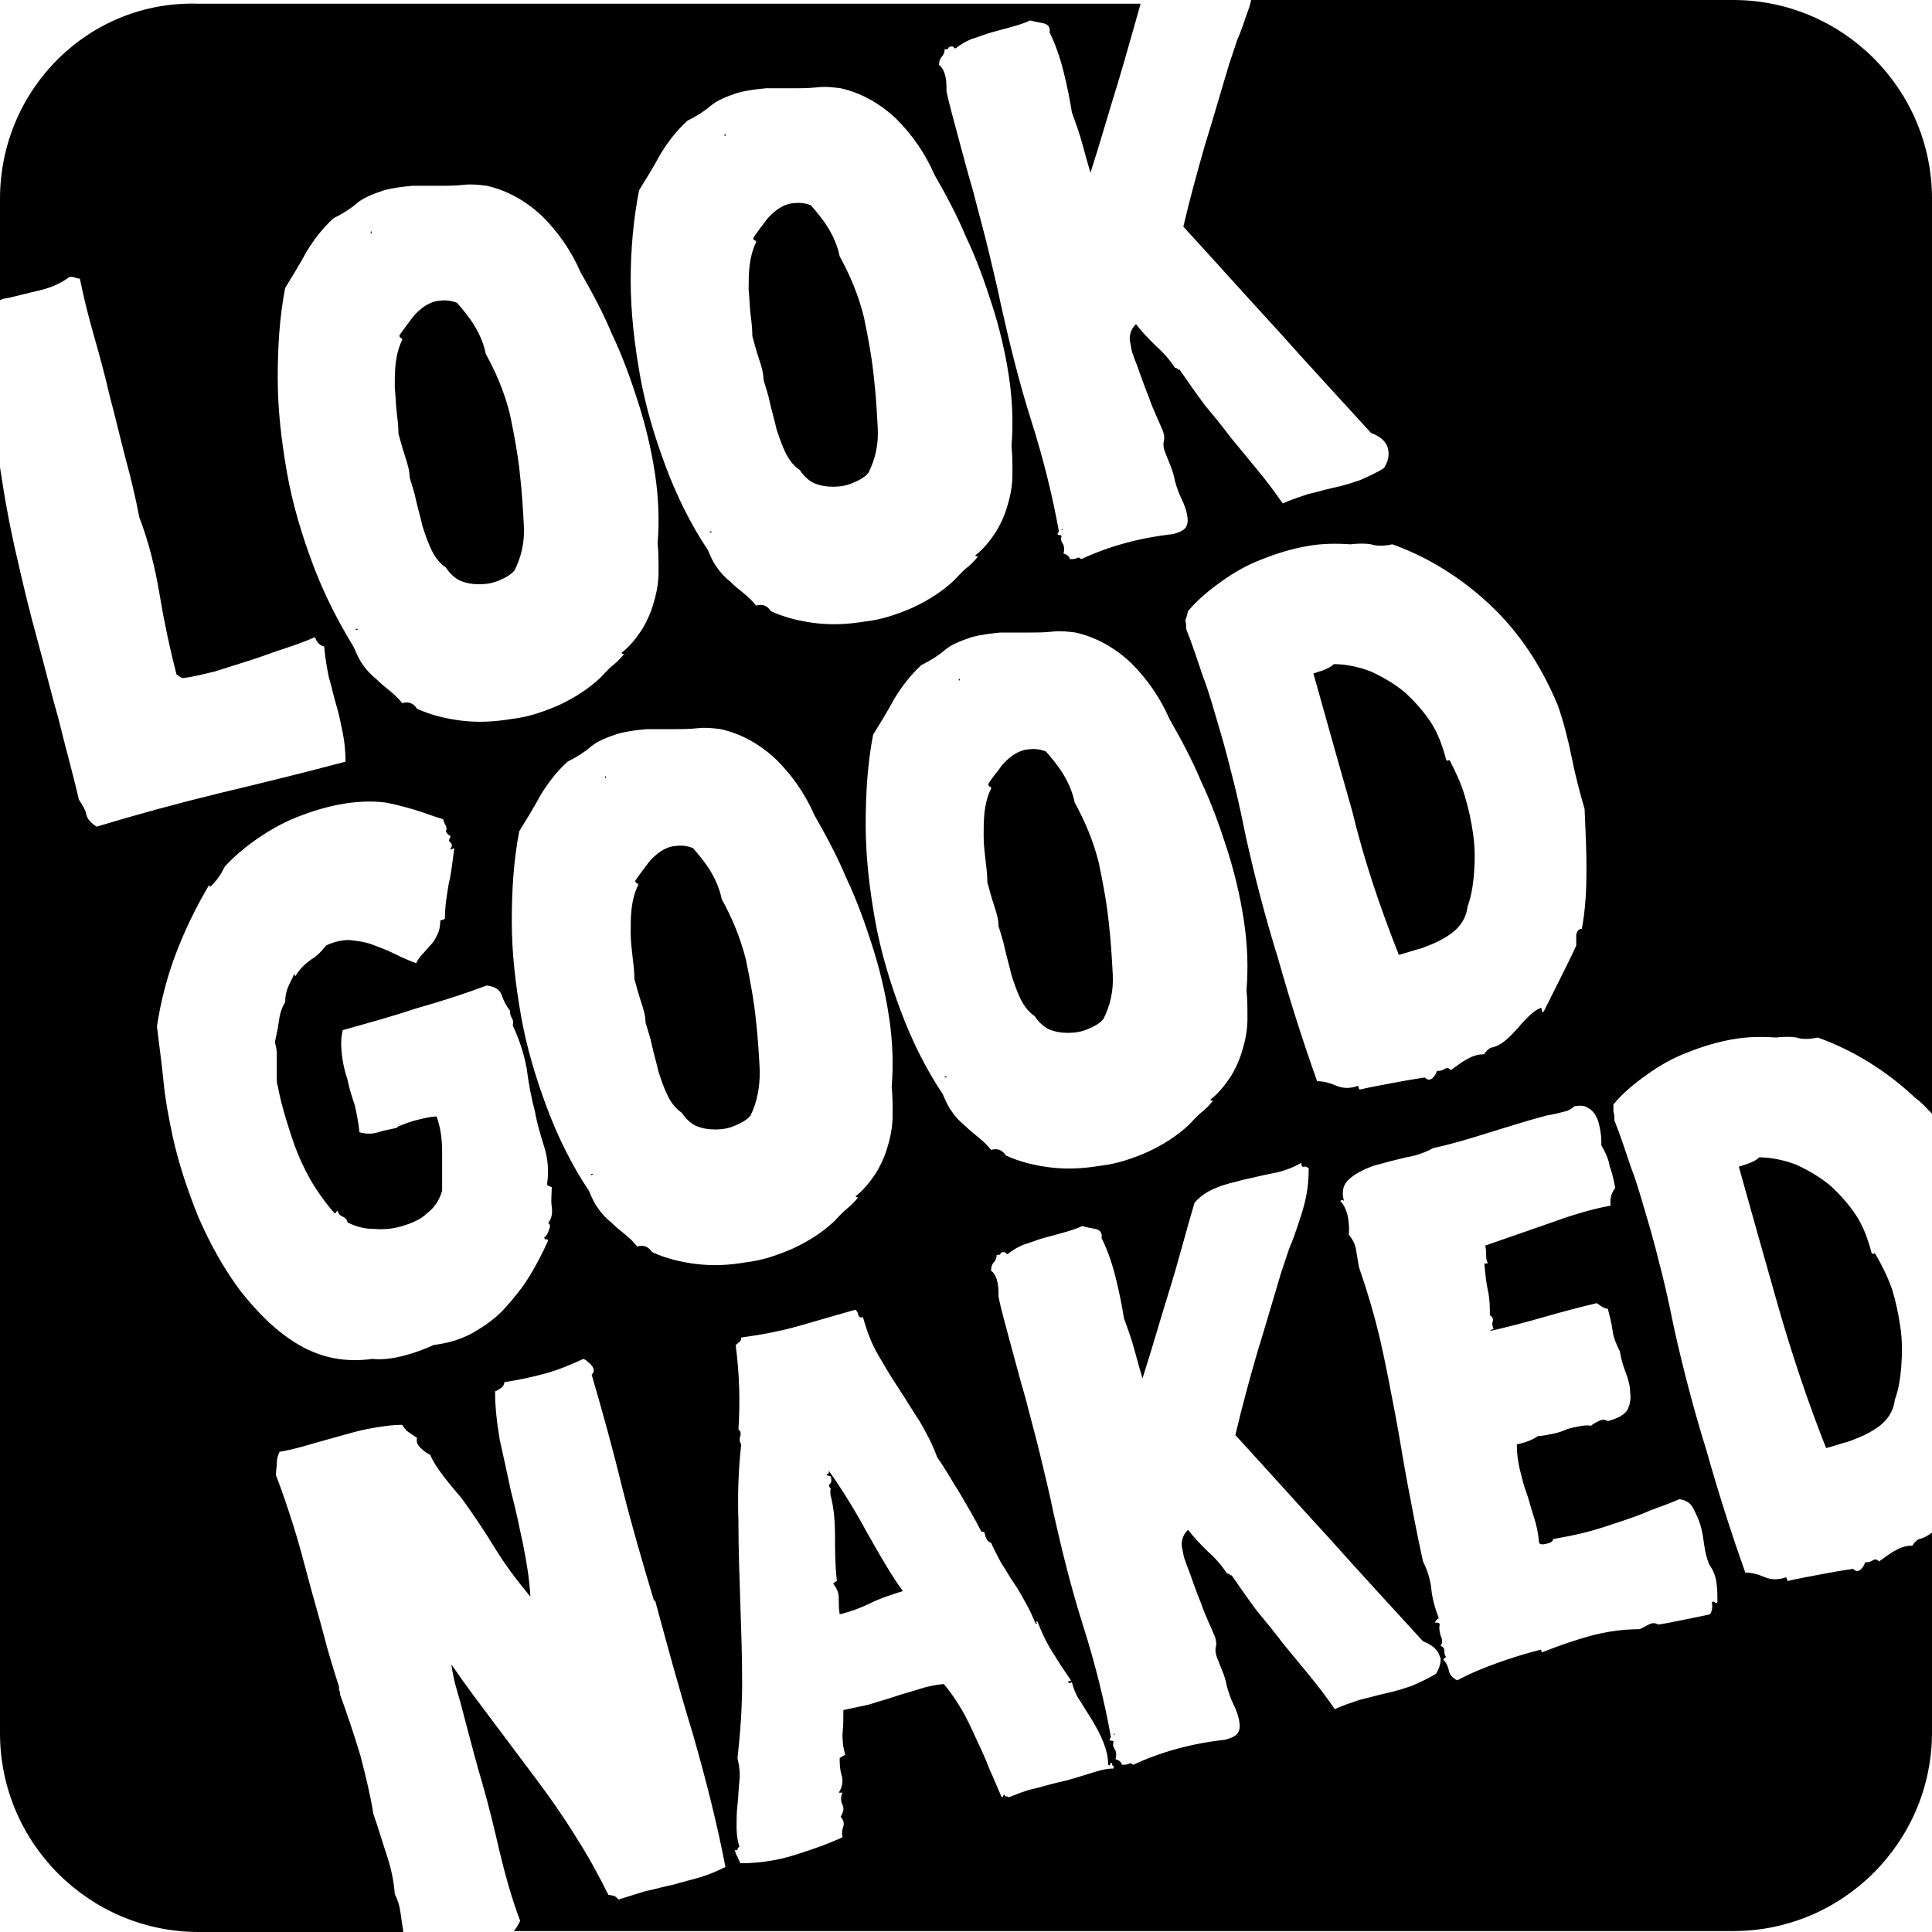
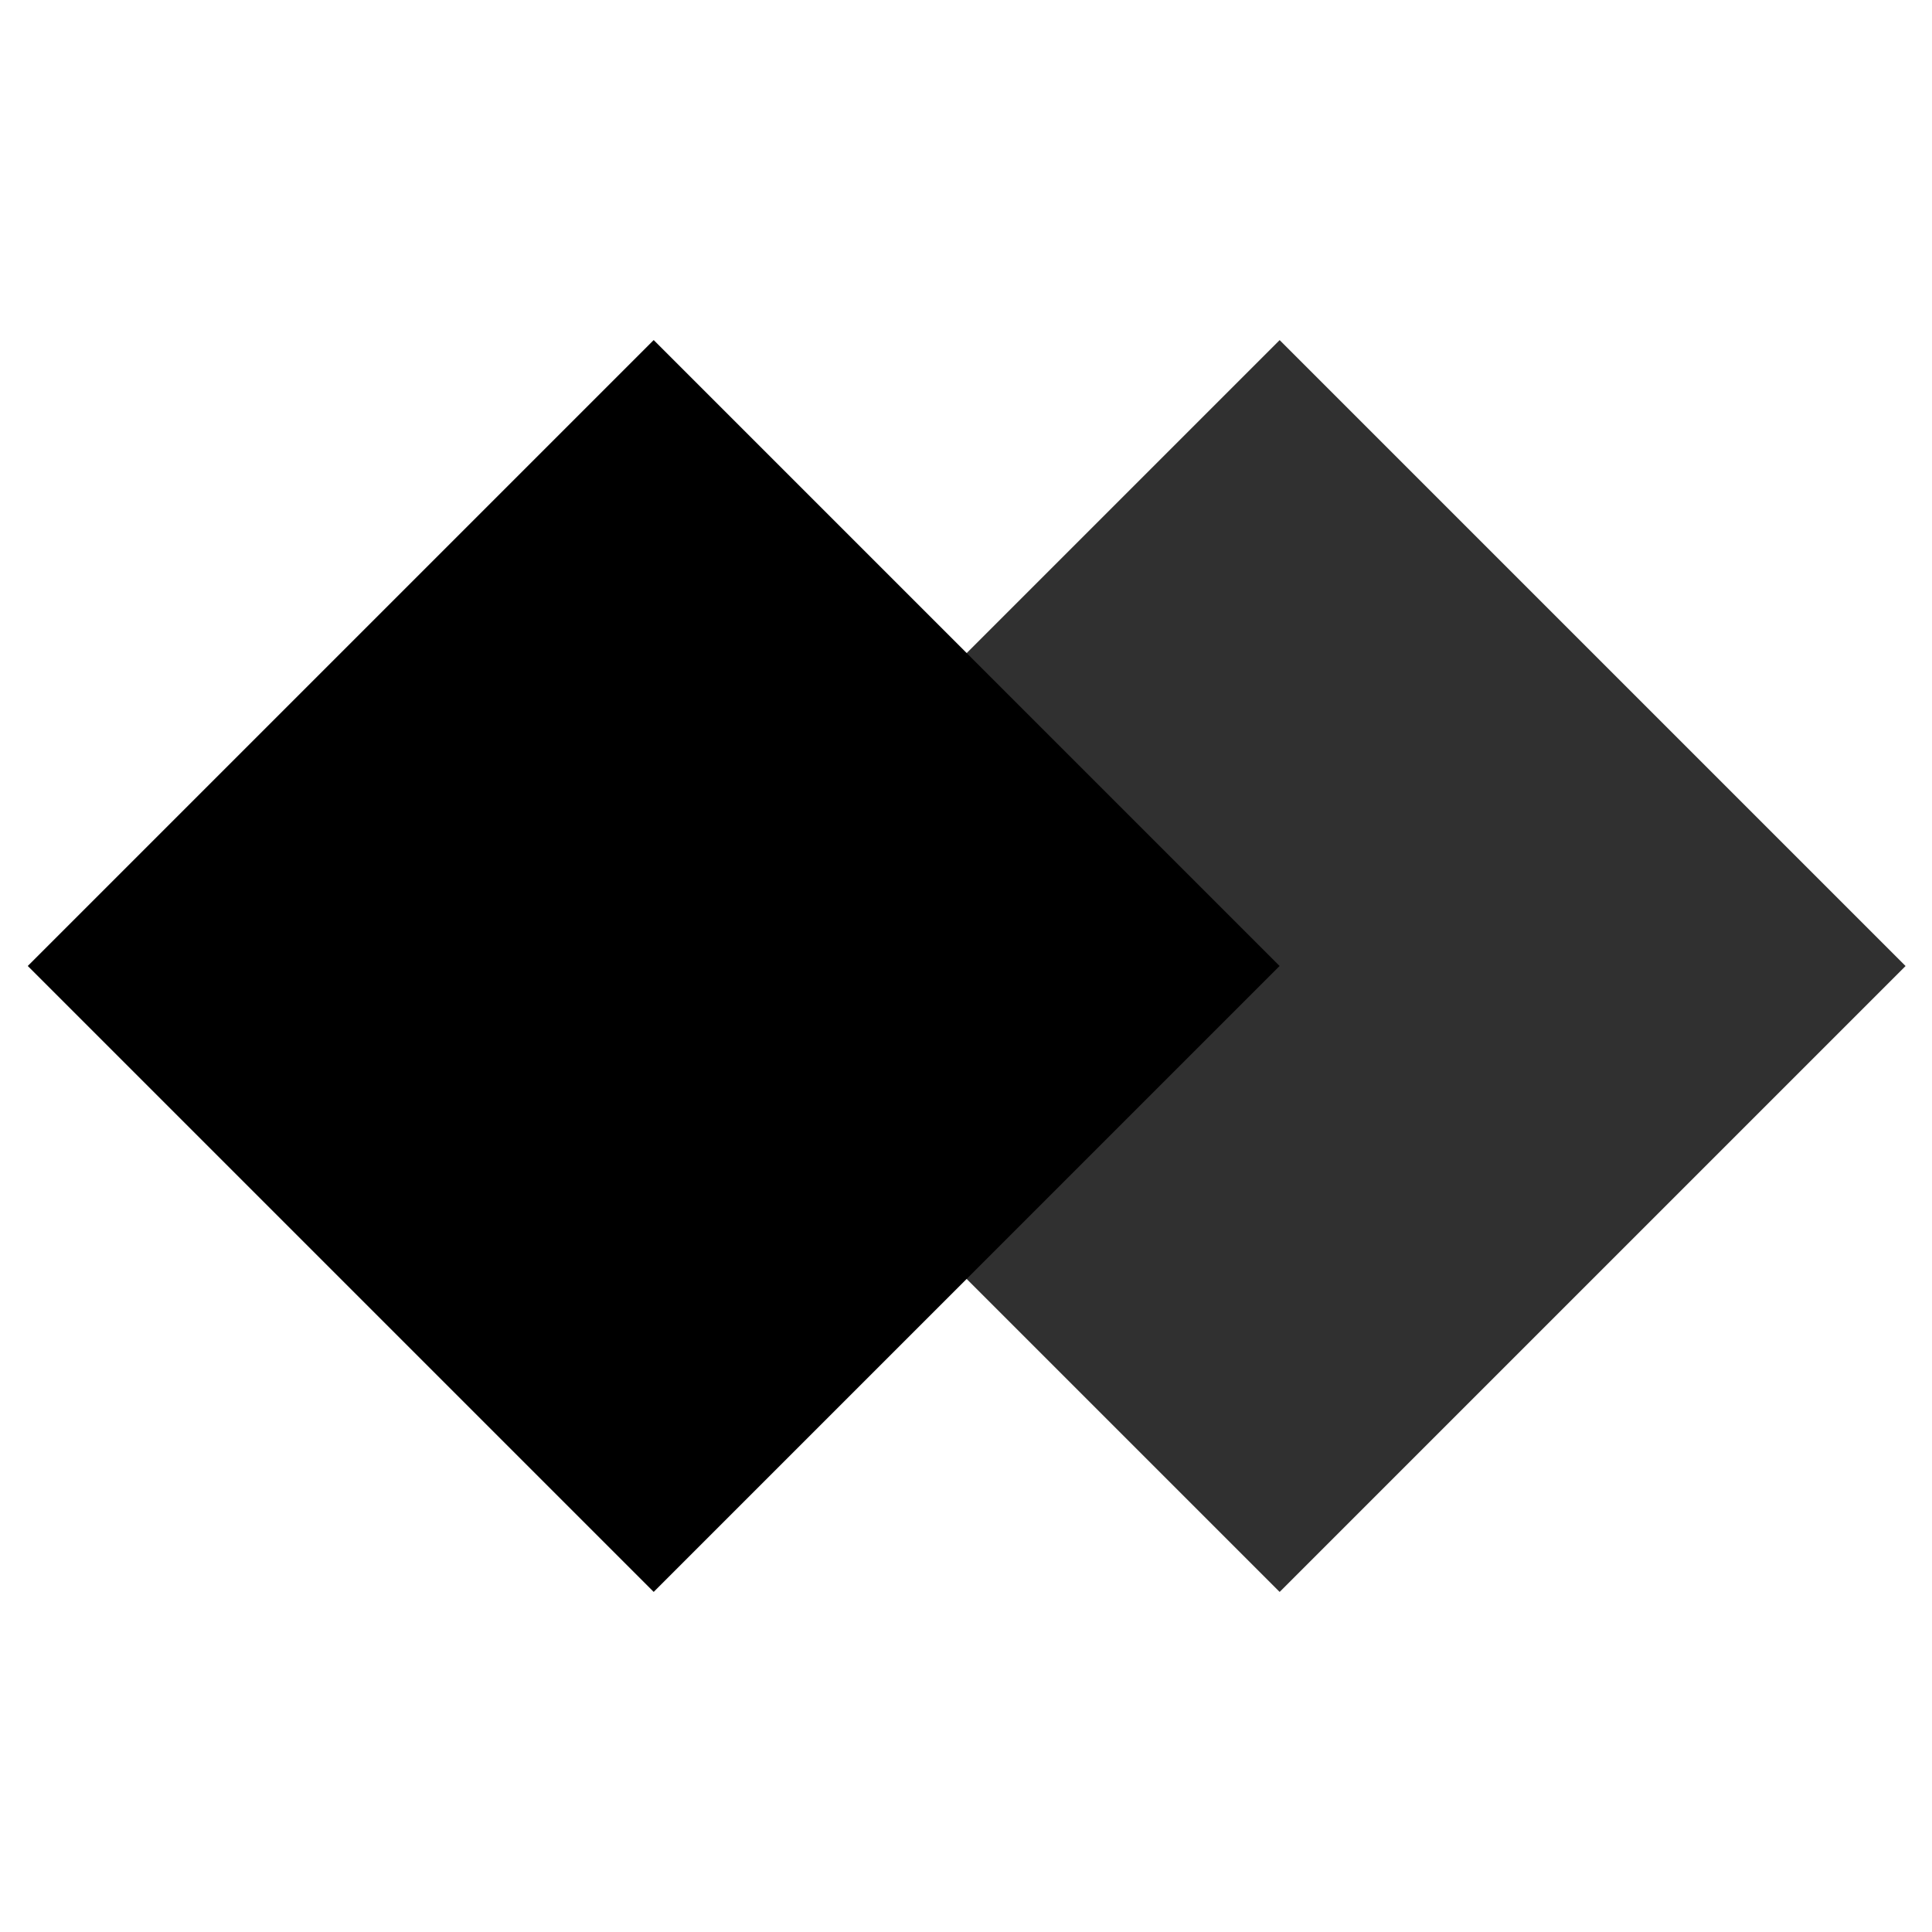
<svg xmlns="http://www.w3.org/2000/svg" version="1.1" id="Layer_1" x="0px" y="0px" viewBox="0 0 208 208" style="enable-background:new 0 0 208 208;" xml:space="preserve">
+   <style type="text/css">
+ 	.st0{fill:#303030;}
+ </style>
  <g>
-     <path d="M78.1,14.5c0-0.2-0.1-0.1-0.1,0.1C78.1,14.7,78.1,14.7,78.1,14.5z" />
-     <path d="M42.7,44.3c0.1,0.8,0.2,1.6,0.2,2.4c0.2,0.7,0.4,1.5,0.7,2.4c0.3,0.9,0.5,1.6,0.5,2.3c0.2,0.7,0.5,1.5,0.7,2.5   c0.2,0.9,0.5,1.9,0.7,2.8c0.3,0.9,0.6,1.8,1,2.6c0.4,0.8,0.9,1.4,1.5,1.8c0.4,0.6,0.9,1.1,1.5,1.4c0.7,0.3,1.4,0.4,2.1,0.4   c0.7,0,1.4-0.1,2.1-0.4c0.7-0.3,1.3-0.6,1.7-1.1c0.7-1.4,1.1-3,1-4.8c-0.1-1.8-0.2-3.6-0.4-5.3c-0.2-2.1-0.6-4.3-1.1-6.7   c-0.6-2.4-1.5-4.5-2.6-6.5c-0.2-1-0.6-2-1.2-3c-0.6-1-1.3-1.8-1.9-2.5c-0.8-0.3-1.4-0.3-2.1-0.2c-0.6,0.1-1.2,0.4-1.7,0.8   c-0.5,0.4-0.9,0.8-1.3,1.4c-0.4,0.5-0.8,1.1-1.1,1.5c0,0.2,0.1,0.3,0.2,0.3c0.1,0,0.1,0.1,0.1,0.2c-0.4,0.8-0.6,1.7-0.7,2.5   c-0.1,0.9-0.1,1.7-0.1,2.6C42.6,42.6,42.6,43.5,42.7,44.3z" />
-     <rect x="76.4" y="57.2" transform="matrix(0.964 -0.2658 0.2658 0.964 -12.4662 22.4036)" width="0.2" height="0.1" />
-     <rect x="38.3" y="67.7" transform="matrix(0.964 -0.2658 0.2658 0.964 -16.6276 12.6546)" width="0.2" height="0.1" />
-     <path d="M43,121.1l0-0.1C42.9,121.1,42.9,121.1,43,121.1z" />
-     <path d="M40,25c0-0.2-0.1-0.1-0.1,0.1C40,25.2,40,25.2,40,25z" />
-     <path d="M150.6,102.8c0.8-0.2,1.6-0.5,2.4-0.7c0.8-0.3,1.6-0.6,2.3-1c0.7-0.4,1.3-0.8,1.8-1.4c0.5-0.6,0.8-1.3,0.9-2.1   c0.4-1.1,0.6-2.3,0.7-3.7c0.1-1.3,0.1-2.7-0.1-4.1c-0.2-1.4-0.5-2.8-0.9-4.1c-0.4-1.4-1-2.6-1.6-3.8c-0.1-0.1-0.1-0.1-0.2,0   c-0.1,0-0.1,0-0.2-0.1c-0.4-1.5-0.9-2.9-1.7-4.1c-0.8-1.2-1.8-2.3-2.8-3.2c-1.1-0.9-2.3-1.6-3.6-2.2c-1.3-0.5-2.7-0.8-4-0.8   c-0.2,0.2-0.5,0.4-1,0.6c-0.5,0.2-0.9,0.3-1.2,0.4c1.4,5,2.8,10,4.2,14.9C146.8,92.4,148.5,97.5,150.6,102.8z" />
-     <rect x="101.7" y="115.9" transform="matrix(0.964 -0.2658 0.2658 0.964 -27.1491 31.2254)" width="0.2" height="0.1" />
-     <path d="M114.3,57l0,0.1C114.5,57,114.5,56.9,114.3,57z" />
-     <path d="M80.8,33.8c0.1,0.8,0.2,1.6,0.2,2.4c0.2,0.7,0.4,1.5,0.7,2.4c0.3,0.9,0.5,1.6,0.5,2.3c0.2,0.7,0.5,1.5,0.7,2.5   c0.2,0.9,0.5,1.9,0.7,2.8c0.3,0.9,0.6,1.8,1,2.6c0.4,0.8,0.9,1.4,1.5,1.8c0.4,0.6,0.9,1.1,1.5,1.4c0.7,0.3,1.4,0.4,2.1,0.4   c0.7,0,1.4-0.1,2.1-0.4c0.7-0.3,1.3-0.6,1.7-1.1c0.7-1.4,1.1-3,1-4.8c-0.1-1.8-0.2-3.6-0.4-5.3c-0.2-2.1-0.6-4.3-1.1-6.7   c-0.6-2.4-1.5-4.5-2.6-6.5c-0.2-1-0.6-2-1.2-3c-0.6-1-1.3-1.8-1.9-2.5c-0.8-0.3-1.4-0.3-2.1-0.2c-0.6,0.1-1.2,0.4-1.7,0.8   c-0.5,0.4-0.9,0.8-1.3,1.4c-0.4,0.5-0.8,1.1-1.1,1.5c0,0.2,0.1,0.3,0.2,0.3c0.1,0,0.1,0.1,0.1,0.2c-0.4,0.8-0.6,1.7-0.7,2.5   c-0.1,0.9-0.1,1.7-0.1,2.6C80.7,32.1,80.7,33,80.8,33.8z" />
-     <path d="M106.4,84.4c0,0.2,0.1,0.3,0.2,0.3c0.1,0,0.1,0.1,0.1,0.2c-0.4,0.8-0.6,1.7-0.7,2.5c-0.1,0.9-0.1,1.7-0.1,2.6   c0,0.9,0.1,1.7,0.2,2.6c0.1,0.8,0.2,1.6,0.2,2.4c0.2,0.7,0.4,1.5,0.7,2.4c0.3,0.9,0.5,1.6,0.5,2.3c0.2,0.7,0.5,1.5,0.7,2.5   c0.2,0.9,0.5,1.9,0.7,2.8c0.3,0.9,0.6,1.8,1,2.6c0.4,0.8,0.9,1.4,1.5,1.8c0.4,0.6,0.9,1.1,1.5,1.4c0.7,0.3,1.4,0.4,2.1,0.4   c0.7,0,1.4-0.1,2.1-0.4c0.7-0.3,1.3-0.6,1.7-1.1c0.7-1.4,1.1-3,1-4.8c-0.1-1.8-0.2-3.6-0.4-5.3c-0.2-2.1-0.6-4.3-1.1-6.7   c-0.6-2.4-1.5-4.5-2.6-6.5c-0.2-1-0.6-2-1.2-3c-0.6-1-1.3-1.8-1.9-2.5c-0.8-0.3-1.4-0.3-2.1-0.2c-0.6,0.1-1.2,0.4-1.7,0.8   c-0.5,0.4-0.9,0.8-1.3,1.4C107.1,83.4,106.7,83.9,106.4,84.4z" />
-     <path d="M103.2,73.2c0.1,0.1,0.2,0.1,0.1-0.1C103.3,73,103.3,73,103.2,73.2z" />
-     <path d="M89.2,158.3c0.1,0.3,0,0.4-0.2,0.4c0,0.1,0.1,0.2,0.3,0.2c0.1,0,0.2,0.1,0.2,0.4c0,0.2,0,0.3-0.1,0.4   c-0.1,0.1-0.2,0.2-0.1,0.4c0.1,0.1,0.2,0.2,0.1,0.3c0,0.2,0,0.3,0,0.5c0.4,1.5,0.5,3,0.5,4.5c0,1.5,0,3.1,0.2,4.8   c-0.2,0.1-0.3,0.2-0.4,0.3c0.4,0.5,0.6,1,0.6,1.5c0,0.5,0,1.2,0.1,1.8c1.2-0.3,2.3-0.7,3.3-1.2c1-0.5,2.2-0.9,3.5-1.3   c-1.3-1.8-2.5-3.9-3.8-6.2C92.1,162.7,90.7,160.4,89.2,158.3z" />
-     <path d="M208,119.9V21.4C208,9.6,198.4,0,186.6,0h-51.9c-0.1,0.5-0.3,1.1-0.5,1.6c-0.3,0.9-0.6,1.8-1,2.7c-0.3,0.9-0.6,1.8-0.9,2.7   c-0.9,3-1.7,5.8-2.6,8.7c-0.8,2.8-1.6,5.7-2.3,8.7c3.3,3.6,6.7,7.4,10.1,11.1c3.4,3.8,6.8,7.5,10.1,11.1c1,0.4,1.6,0.9,1.8,1.6   c0.2,0.7,0.1,1.4-0.4,2.2c-0.8,0.5-1.7,0.9-2.6,1.3c-0.9,0.3-1.8,0.6-2.8,0.8c-0.9,0.2-1.9,0.5-2.8,0.7c-0.9,0.3-1.8,0.6-2.7,1   c-0.9-1.3-1.8-2.5-2.8-3.7c-0.9-1.1-1.9-2.3-2.8-3.4c-0.9-1.2-1.8-2.3-2.8-3.5c-0.9-1.2-1.8-2.5-2.7-3.8c-0.1,0-0.2,0-0.2-0.1   c-0.1,0-0.1-0.1-0.3-0.1c-0.6-0.9-1.3-1.7-2.1-2.4c-0.7-0.7-1.4-1.4-2.1-2.3c-0.3,0.3-0.5,0.6-0.6,1c-0.1,0.4-0.1,0.7,0,1.1   c0.1,0.4,0.1,0.8,0.3,1.2c0.1,0.4,0.3,0.8,0.4,1.1c0.4,1.1,0.8,2.3,1.3,3.5c0.4,1.2,1,2.4,1.5,3.6c0.1,0.3,0.2,0.7,0.1,1.1   c-0.1,0.4,0,0.8,0.1,1.1c0.2,0.5,0.4,1,0.6,1.5c0.2,0.5,0.4,1.1,0.5,1.7c0.2,0.7,0.4,1.3,0.7,1.9c0.3,0.6,0.5,1.2,0.6,1.7   c0.1,0.5,0.1,1-0.1,1.3c-0.2,0.4-0.7,0.6-1.4,0.8c-3.6,0.4-6.9,1.3-9.9,2.7c-0.2-0.2-0.3-0.2-0.5-0.1c-0.2,0.1-0.5,0.1-0.7,0.1   c-0.1-0.3-0.3-0.5-0.7-0.6c0.1-0.4,0.1-0.8-0.1-1.1c-0.2-0.3-0.2-0.6-0.1-0.8c-0.1-0.1-0.2-0.1-0.3-0.1c-0.1,0-0.2-0.1-0.1-0.2   l0.1-0.2c-0.7-3.9-1.7-7.9-3-12c-1.3-4.1-2.3-8.2-3.2-12.2c-0.4-2-0.9-4-1.4-6.1c-0.5-2.1-1.1-4.2-1.6-6.2c-0.6-2-1.1-4-1.6-5.8   c-0.5-1.9-1-3.6-1.3-5.1c0-0.5,0-1-0.1-1.5c-0.1-0.5-0.3-1-0.7-1.3c0-0.4,0.1-0.7,0.3-0.9c0.2-0.2,0.3-0.5,0.3-0.8   c0.2,0,0.4,0,0.4-0.1c0-0.1,0.1-0.2,0.4-0.2c0.1,0,0.2,0.1,0.2,0.1c0,0.1,0.1,0.1,0.2,0.1c0.5-0.4,1-0.7,1.7-1   c0.7-0.2,1.4-0.5,2.1-0.7s1.5-0.4,2.2-0.6c0.7-0.2,1.4-0.4,2-0.7c0.4,0.1,0.8,0.2,1.4,0.3c0.5,0.1,0.8,0.4,0.7,1   c0.6,1.2,1.1,2.6,1.5,4.2c0.4,1.6,0.7,3.1,0.9,4.4c0.4,1.1,0.8,2.2,1.1,3.3c0.3,1.1,0.6,2.2,0.9,3.2c1-3.1,1.9-6.3,2.9-9.5   c0.9-3,1.7-5.9,2.5-8.7H71H21.4C9.6,0,0,9.6,0,21.4v10.9c0.3-0.1,0.5-0.2,0.8-0.2c1.2-0.3,2.5-0.6,3.7-0.9c1.2-0.3,2.2-0.8,3-1.4   c0.2,0,0.4,0,0.6,0.1C8.2,29.9,8.4,30,8.6,30C9,32,9.5,34,10.1,36.1c0.6,2.1,1.2,4.3,1.7,6.5c0.6,2.2,1.1,4.4,1.7,6.7   c0.6,2.2,1.1,4.3,1.5,6.4c1,2.6,1.7,5.4,2.2,8.4c0.5,3,1.1,5.8,1.8,8.5c0.3,0.2,0.5,0.4,0.7,0.4c1-0.1,2.1-0.4,3.4-0.7   c1.3-0.4,2.5-0.8,3.8-1.2c1.3-0.4,2.5-0.9,3.8-1.3c1.2-0.4,2.3-0.8,3.2-1.2c0.2,0.5,0.5,0.9,1,1c0.1,1.2,0.3,2.3,0.5,3.3   c0.3,1,0.5,2,0.8,3c0.3,1,0.5,2,0.7,3c0.2,1,0.3,2,0.3,3.1c-4.5,1.2-9,2.3-13.6,3.4c-4.5,1.1-8.9,2.3-13.2,3.6   c-0.6-0.4-1-0.8-1.1-1.3c-0.1-0.5-0.4-1-0.8-1.6c-0.7-3-1.5-5.8-2.2-8.7c-0.8-2.8-1.5-5.7-2.3-8.6c-0.8-2.9-1.5-5.8-2.2-8.9   c-0.7-3-1.3-6.2-1.8-9.6c0,0,0,0,0-0.1V91v95.6C0,198.4,9.6,208,21.4,208H30h13.4c0-0.1,0-0.2,0-0.2c-0.1-0.6-0.2-1.3-0.3-2   c-0.1-0.7-0.3-1.3-0.6-1.9c-0.1-1.4-0.4-2.8-0.9-4.3c-0.5-1.5-0.9-2.9-1.4-4.3c-0.3-1.9-0.8-4-1.4-6.3c-0.7-2.3-1.4-4.4-2.2-6.6   c0-0.2,0-0.4-0.1-0.4c0-0.1,0-0.2,0-0.4c-0.6-1.9-1.2-3.8-1.7-5.8c-0.5-1.9-1.1-3.9-1.6-5.8c-0.5-1.9-1-3.8-1.6-5.7   c-0.6-1.9-1.2-3.7-1.9-5.5c0-0.4,0.1-0.8,0.1-1.3c0-0.4,0.1-0.8,0.3-1.2c1.2-0.2,2.3-0.5,3.3-0.8c1.1-0.3,2.1-0.6,3.2-0.9   c1.1-0.3,2.1-0.6,3.2-0.8c1.1-0.2,2.3-0.4,3.5-0.4c0.2,0.3,0.4,0.6,0.7,0.8c0.3,0.2,0.6,0.4,0.9,0.6c-0.1,0.4,0,0.7,0.4,1.1   c0.3,0.3,0.7,0.6,1,0.7c0.3,0.7,0.8,1.5,1.5,2.4c0.7,0.9,1.3,1.6,1.9,2.3c1.3,1.8,2.5,3.6,3.6,5.4c1.1,1.8,2.4,3.5,3.8,5.2   c-0.1-1.9-0.4-3.7-0.8-5.7c-0.4-1.9-0.8-3.8-1.3-5.7c-0.4-1.9-0.8-3.7-1.2-5.5c-0.3-1.8-0.5-3.5-0.5-5.2c0.3-0.1,0.5-0.3,0.7-0.4   c0.2-0.2,0.3-0.4,0.3-0.6c1.4-0.2,2.8-0.5,4.3-0.9c1.5-0.4,2.9-1,4.2-1.6c0.3,0.1,0.6,0.4,0.9,0.7c0.3,0.4,0.3,0.7,0,1   c1.2,4.1,2.3,8.1,3.3,12.2c1,4,2.2,8.1,3.4,12.1c0,0,0,0.1,0.1,0c0,0,0.1,0,0-0.1c1.3,4.8,2.6,9.6,4.1,14.5   c1.4,4.9,2.6,9.6,3.5,14.3c-0.8,0.4-1.7,0.8-2.7,1.1c-1,0.3-1.9,0.5-2.9,0.8c-1,0.2-2,0.5-3,0.7c-1,0.3-1.9,0.6-2.9,0.9   c-0.2-0.2-0.3-0.3-0.5-0.4c-0.2,0-0.4-0.1-0.6-0.1c-1.1-2.2-2.3-4.4-3.6-6.4c-1.3-2.1-2.7-4.1-4.2-6.1c-1.5-2-3-4-4.5-6   c-1.5-2-3.1-4.1-4.6-6.3c0.1,0.8,0.3,1.8,0.6,2.8c0.3,1,0.6,2.1,0.9,3.3c0.3,1.1,0.6,2.3,0.9,3.4c0.3,1.1,0.6,2.2,0.9,3.2   c0.7,2.4,1.3,4.9,1.9,7.5c0.6,2.5,1.3,5,2.2,7.4c-0.2,0.4-0.4,0.8-0.7,1.1H78h108.6c11.8,0,21.4-9.6,21.4-21.4V165   c-0.4,0.3-0.9,0.6-1.4,0.7c-0.2,0.1-0.3,0.2-0.4,0.3c-0.1,0.1-0.2,0.2-0.3,0.4c-0.5,0-1.1,0.1-1.8,0.5c-0.6,0.3-1.2,0.8-1.8,1.2   c-0.2-0.2-0.4-0.3-0.7-0.1c-0.3,0.2-0.6,0.2-0.8,0.2c-0.1,0.3-0.2,0.5-0.5,0.8c-0.3,0.2-0.5,0.2-0.8-0.1c-1.3,0.2-2.5,0.4-3.5,0.6   c-1,0.2-2.2,0.4-3.5,0.7c-0.1,0-0.1-0.2-0.2-0.4c-0.8,0.3-1.6,0.3-2.3,0c-0.7-0.3-1.4-0.5-2.1-0.5c-1.5-4.2-2.9-8.6-4.2-13.2   c-1.4-4.5-2.5-8.8-3.4-12.8c-0.4-1.9-0.8-3.9-1.3-5.9c-0.5-2-1-4-1.6-6c-0.6-2-1.1-3.9-1.8-5.7c-0.6-1.8-1.2-3.6-1.8-5.1   c0-0.4,0-0.7-0.1-0.9c0-0.2,0-0.5,0-0.8c1-1.2,2.2-2.2,3.6-3.2c1.4-1,2.8-1.8,4.4-2.4c1.5-0.6,3.1-1.1,4.8-1.4   c1.6-0.3,3.2-0.3,4.7-0.2c0.8-0.1,1.6-0.1,2.2,0c0.6,0.2,1.4,0.2,2.3,0c3.9,1.4,7.4,3.6,10.5,6.5   C206.9,118.7,207.4,119.3,208,119.9z M127.9,65.8c1-1.2,2.2-2.2,3.6-3.2c1.4-1,2.8-1.8,4.4-2.4c1.5-0.6,3.1-1.1,4.8-1.4   c1.6-0.3,3.2-0.3,4.7-0.2c0.8-0.1,1.6-0.1,2.2,0c0.6,0.2,1.4,0.2,2.3,0c3.9,1.4,7.4,3.6,10.5,6.5c3.1,2.9,5.5,6.5,7.3,10.8   c0.6,1.7,1.1,3.6,1.5,5.6c0.4,2,0.9,3.9,1.4,5.6c0.1,2.2,0.2,4.4,0.2,6.5c0,2.1-0.1,4.3-0.5,6.4c-0.3,0-0.5,0.2-0.6,0.6   c0,0.4,0,0.8,0,1.2c-0.5,1.1-1.1,2.3-1.7,3.5c-0.6,1.2-1.2,2.4-1.8,3.6c-0.1,0.1-0.2,0.1-0.2-0.1c0-0.1,0-0.2-0.1-0.3   c-0.5,0.2-0.9,0.5-1.3,0.9c-0.4,0.4-0.8,0.8-1.2,1.3c-0.4,0.4-0.8,0.9-1.3,1.3c-0.5,0.4-1,0.7-1.6,0.8c-0.2,0.1-0.3,0.2-0.4,0.3   c-0.1,0.1-0.2,0.2-0.3,0.4c-0.5,0-1.1,0.1-1.8,0.5c-0.6,0.3-1.2,0.8-1.8,1.2c-0.2-0.2-0.4-0.3-0.7-0.1c-0.3,0.2-0.6,0.2-0.8,0.2   c-0.1,0.3-0.2,0.5-0.5,0.8c-0.3,0.2-0.5,0.2-0.8-0.1c-1.3,0.2-2.5,0.4-3.5,0.6c-1,0.2-2.2,0.4-3.5,0.7c-0.1,0-0.1-0.2-0.2-0.4   c-0.8,0.3-1.6,0.3-2.3,0c-0.7-0.3-1.4-0.5-2.1-0.5c-1.5-4.2-2.9-8.6-4.2-13.2c-1.4-4.5-2.5-8.8-3.4-12.8c-0.4-1.9-0.8-3.9-1.3-5.9   c-0.5-2-1-4-1.6-6c-0.6-2-1.1-3.9-1.8-5.7c-0.6-1.8-1.2-3.6-1.8-5.1c0-0.4,0-0.7-0.1-0.9C127.8,66.4,127.8,66.1,127.9,65.8z    M113.3,68c0.9-0.1,1.7,0,2.5,0.1c2.2,0.5,4.2,1.6,6,3.3c1.7,1.7,3.1,3.7,4.1,6c1.2,2.1,2.4,4.3,3.4,6.7c1.1,2.3,2,4.8,2.8,7.3   c0.8,2.5,1.4,5,1.8,7.6c0.4,2.6,0.5,5.1,0.3,7.6c0.1,1,0.1,2,0.1,3.1c0,1.1-0.2,2.2-0.5,3.2c-0.3,1.1-0.7,2-1.3,3   c-0.6,0.9-1.3,1.8-2.2,2.5c0.1,0.1,0.1,0.1,0.2,0.1c0,0,0.1,0,0.1,0c-0.4,0.5-0.8,0.9-1.3,1.3c-0.5,0.4-0.9,0.9-1.3,1.3   c-1.3,1.2-2.7,2.1-4.4,2.9c-1.6,0.7-3.3,1.3-5.1,1.5c-1.8,0.3-3.5,0.4-5.3,0.2c-1.7-0.2-3.4-0.6-4.9-1.3c-0.4-0.6-0.9-0.8-1.6-0.6   c-0.4-0.5-0.8-0.9-1.3-1.3c-0.5-0.4-1-0.8-1.5-1.3c-0.5-0.4-1-0.9-1.4-1.5c-0.4-0.5-0.7-1.2-1-1.9c-1.8-2.7-3.3-5.7-4.5-8.9   c-1.2-3.2-2.2-6.5-2.8-9.9c-0.6-3.4-1-6.8-1-10.2c0-3.4,0.2-6.6,0.8-9.7c0.8-1.3,1.6-2.6,2.3-3.9c0.8-1.3,1.7-2.5,2.9-3.6   c1-0.5,1.8-1,2.5-1.6c0.7-0.6,1.7-1,2.9-1.4c1.1-0.3,2.1-0.4,3.1-0.5c1,0,2,0,2.9,0C111.6,68.1,112.4,68.1,113.3,68z M68.8,20.5   c0.8-1.3,1.6-2.6,2.3-3.9c0.8-1.3,1.7-2.5,2.9-3.6c1-0.5,1.8-1,2.5-1.6c0.7-0.6,1.7-1,2.9-1.4c1.1-0.3,2.1-0.4,3.1-0.5   c1,0,2,0,2.9,0c0.9,0,1.7,0,2.6-0.1c0.9-0.1,1.7,0,2.5,0.1c2.2,0.5,4.2,1.6,6,3.3c1.7,1.7,3.1,3.7,4.1,6c1.2,2.1,2.4,4.3,3.4,6.7   c1.1,2.3,2,4.8,2.8,7.3c0.8,2.5,1.4,5,1.8,7.6c0.4,2.6,0.5,5.1,0.3,7.6c0.1,1,0.1,2,0.1,3.1c0,1.1-0.2,2.2-0.5,3.2   c-0.3,1.1-0.7,2-1.3,3c-0.6,0.9-1.3,1.8-2.2,2.5c0.1,0.1,0.1,0.1,0.2,0.1c0,0,0.1,0,0.1,0c-0.4,0.5-0.8,0.9-1.3,1.3   s-0.9,0.9-1.3,1.3c-1.3,1.2-2.7,2.1-4.4,2.9c-1.6,0.7-3.3,1.3-5.1,1.5c-1.8,0.3-3.5,0.4-5.3,0.2c-1.7-0.2-3.4-0.6-4.9-1.3   c-0.4-0.6-0.9-0.8-1.6-0.6c-0.4-0.5-0.8-0.9-1.3-1.3c-0.5-0.4-1-0.8-1.5-1.3c-0.5-0.4-1-0.9-1.4-1.5c-0.4-0.5-0.7-1.2-1-1.9   c-1.8-2.7-3.3-5.7-4.5-8.9c-1.2-3.2-2.2-6.5-2.8-9.9c-0.6-3.4-1-6.8-1-10.2C67.9,26.8,68.2,23.6,68.8,20.5z M33.7,60.8   c-1.2-3.2-2.2-6.5-2.8-9.9c-0.6-3.4-1-6.8-1-10.2c0-3.4,0.2-6.6,0.8-9.7c0.8-1.3,1.6-2.6,2.3-3.9c0.8-1.3,1.7-2.5,2.9-3.6   c1-0.5,1.8-1,2.5-1.6c0.7-0.6,1.7-1,2.9-1.4c1.1-0.3,2.1-0.4,3.1-0.5c1,0,2,0,2.9,0c0.9,0,1.7,0,2.6-0.1c0.9-0.1,1.7,0,2.5,0.1   c2.2,0.5,4.2,1.6,6,3.3c1.7,1.7,3.1,3.7,4.1,6c1.2,2.1,2.4,4.3,3.4,6.7c1.1,2.3,2,4.8,2.8,7.3c0.8,2.5,1.4,5,1.8,7.6   c0.4,2.6,0.5,5.1,0.3,7.6c0.1,1,0.1,2,0.1,3.1c0,1.1-0.2,2.2-0.5,3.2c-0.3,1.1-0.7,2-1.3,3c-0.6,0.9-1.3,1.8-2.2,2.5   c0.1,0.1,0.1,0.1,0.2,0.1c0,0,0.1,0,0.1,0c-0.4,0.5-0.8,0.9-1.3,1.3c-0.5,0.4-0.9,0.9-1.3,1.3c-1.3,1.2-2.7,2.1-4.4,2.9   c-1.6,0.7-3.3,1.3-5.1,1.5c-1.8,0.3-3.5,0.4-5.3,0.2c-1.7-0.2-3.4-0.6-4.9-1.3c-0.4-0.6-0.9-0.8-1.6-0.6c-0.4-0.5-0.8-0.9-1.3-1.3   c-0.5-0.4-1-0.8-1.5-1.3c-0.5-0.4-1-0.9-1.4-1.5c-0.4-0.5-0.7-1.2-1-1.9C36.4,66.9,34.9,64,33.7,60.8z M59.4,129.9   c0.1,0.7,0,1.3-0.4,1.8c0.2,0,0.3,0.3,0.1,0.7c-0.1,0.4-0.3,0.7-0.5,0.8c0,0.2,0.1,0.3,0.2,0.2c0.1,0,0.2,0.1,0.2,0.2   c-0.6,1.3-1.2,2.5-2,3.8c-0.8,1.3-1.7,2.4-2.7,3.5c-1,1.1-2.2,1.9-3.4,2.6c-1.3,0.7-2.6,1.1-4.2,1.3c-1.1,0.5-2.2,0.9-3.4,1.2   c-1.2,0.3-2.3,0.4-3.2,0.3c-2.9,0.4-5.5-0.1-7.9-1.5c-2.4-1.4-4.4-3.4-6.3-5.8c-1.8-2.4-3.3-5.1-4.6-8.1c-1.2-3-2.1-5.8-2.7-8.5   c-0.4-1.9-0.8-3.9-1-6c-0.2-2.1-0.5-4.1-0.7-5.9c0.4-2.7,1.1-5.4,2.1-8c1-2.6,2.2-5,3.5-7.2c0,0,0.1,0,0.1,0.2   c0.7-0.6,1.2-1.4,1.6-2.2c1-1.1,2.2-2.1,3.5-3c1.3-0.9,2.7-1.7,4.2-2.3c1.5-0.6,3.1-1.1,4.7-1.4c1.6-0.3,3.3-0.4,4.9-0.2   c1.1,0.2,2.2,0.5,3.2,0.8c1,0.3,2,0.7,3,1c0.1,0.2,0.1,0.4,0.3,0.7c0.1,0.2,0.1,0.4,0,0.6c0.1,0.2,0.2,0.3,0.3,0.4   c0.1,0,0.2,0.1,0.2,0.2c-0.2,0.3-0.2,0.5,0,0.6c0.2,0.2,0.2,0.4,0,0.7c0,0.1,0,0.1,0.2,0c0.1-0.1,0.2-0.1,0.2,0   c-0.2,1.4-0.3,2.6-0.6,3.8c-0.2,1.2-0.4,2.4-0.4,3.7c-0.1,0.1-0.2,0.1-0.5,0.2c0,0.6-0.1,1.1-0.3,1.5c-0.2,0.4-0.4,0.8-0.7,1.1   c-0.3,0.3-0.6,0.7-0.9,1c-0.3,0.3-0.5,0.6-0.7,1c-0.8-0.3-1.5-0.6-2.3-1c-0.8-0.4-1.6-0.7-2.4-1c-0.8-0.3-1.6-0.4-2.5-0.5   c-0.8,0-1.7,0.2-2.5,0.6c-0.4,0.5-0.9,1.1-1.6,1.5c-0.7,0.5-1.3,1.1-1.7,1.8c0,0-0.1-0.1-0.1-0.3c-0.2,0.5-0.5,1-0.7,1.5   c-0.2,0.5-0.3,1-0.3,1.6c-0.4,0.6-0.6,1.4-0.7,2.2c-0.1,0.8-0.3,1.5-0.4,2.1c0.1,0.4,0.2,0.8,0.2,1.2c0,0.5,0,0.9,0,1.3   c0,0.4,0,0.9,0,1.3c0,0.4,0,0.7,0.1,0.9c0.2,1.1,0.5,2.3,0.9,3.6c0.4,1.3,0.8,2.6,1.3,3.8c0.5,1.2,1.1,2.4,1.8,3.5   c0.7,1.1,1.4,2,2.1,2.8c0.1,0,0.2,0,0.2-0.1c0-0.1,0.1-0.1,0.2-0.1c0,0.2,0.1,0.3,0.2,0.4c0.1,0.1,0.2,0.1,0.3,0.2   c0.1,0,0.2,0.1,0.3,0.2c0.1,0.1,0.2,0.2,0.2,0.4c0.8,0.4,1.7,0.7,2.8,0.7c1.1,0.1,2.1,0,3.1-0.3c1-0.3,2-0.7,2.7-1.4   c0.8-0.6,1.3-1.4,1.6-2.4c0-1.4,0-2.8,0-4.2c0-1.5-0.2-2.7-0.6-3.8c-0.6,0-1.4,0.2-2.2,0.4c-0.8,0.2-1.5,0.5-2,0.7l0,0.1   c-0.8,0.2-1.5,0.3-2.1,0.5c-0.6,0.2-1.3,0.2-2,0c-0.1-1-0.3-2-0.5-2.9c-0.3-0.9-0.6-1.8-0.8-2.8c-0.3-0.9-0.5-1.8-0.6-2.7   c-0.1-0.9-0.1-1.8,0.1-2.6c2.5-0.7,5.1-1.4,7.8-2.3c2.8-0.8,5.3-1.6,7.7-2.5c0.8,0.1,1.4,0.4,1.6,1c0.2,0.6,0.5,1.2,0.9,1.7   c0,0.4,0.1,0.6,0.2,0.8c0.1,0.1,0.2,0.4,0.1,0.8c0.7,1.5,1.2,3,1.5,4.6c0.2,1.6,0.5,3.2,0.9,4.7c0.2,1.2,0.6,2.5,1,3.8   c0.4,1.3,0.5,2.6,0.3,4c0,0.1,0.1,0.1,0.2,0.2c0.1,0,0.2,0.1,0.3,0.1C59.4,128.6,59.3,129.2,59.4,129.9z M75.1,136.1   c-1.7-0.2-3.4-0.6-4.9-1.3c-0.4-0.6-0.9-0.8-1.6-0.6c-0.4-0.5-0.8-0.9-1.3-1.3c-0.5-0.4-1-0.8-1.5-1.3c-0.5-0.4-1-0.9-1.4-1.5   c-0.4-0.5-0.7-1.2-1-1.9c-1.8-2.7-3.3-5.7-4.5-8.9c-1.2-3.2-2.2-6.5-2.8-9.9c-0.6-3.4-1-6.8-1-10.2c0-3.4,0.2-6.6,0.8-9.7   c0.8-1.3,1.6-2.6,2.3-3.9c0.8-1.3,1.7-2.5,2.9-3.6c1-0.5,1.8-1,2.5-1.6c0.7-0.6,1.7-1,2.9-1.4c1.1-0.3,2.1-0.4,3.1-0.5   c1,0,2,0,2.9,0c0.9,0,1.7,0,2.6-0.1c0.9-0.1,1.7,0,2.5,0.1c2.2,0.5,4.2,1.6,6,3.3c1.7,1.7,3.1,3.7,4.1,6c1.2,2.1,2.4,4.3,3.4,6.7   c1.1,2.3,2,4.8,2.8,7.3c0.8,2.5,1.4,5,1.8,7.6c0.4,2.6,0.5,5.1,0.3,7.6c0.1,1,0.1,2,0.1,3.1c0,1.1-0.2,2.2-0.5,3.2   c-0.3,1.1-0.7,2-1.3,3c-0.6,0.9-1.3,1.8-2.2,2.5c0.1,0.1,0.1,0.1,0.2,0.1c0,0,0.1,0,0.1,0c-0.4,0.5-0.8,0.9-1.3,1.3   s-0.9,0.9-1.3,1.3c-1.3,1.2-2.7,2.1-4.4,2.9c-1.6,0.7-3.3,1.3-5.1,1.5C78.6,136.2,76.9,136.3,75.1,136.1z M116.8,191.1   c-1,0.3-1.9,0.6-2.9,0.8c-0.9,0.2-1.8,0.5-2.7,0.7c-0.9,0.2-1.8,0.6-2.6,0.9c-0.1-0.1-0.2-0.1-0.3-0.1c-0.1,0-0.1-0.1-0.2-0.2   c-0.1,0.1-0.1,0.1-0.1,0.2c0,0.1-0.1,0.1-0.2,0c-0.4-0.9-0.8-1.9-1.3-3c-0.4-1.1-0.9-2.1-1.4-3.2c-0.5-1.1-1-2.2-1.6-3.2   c-0.6-1-1.2-1.9-1.9-2.7c-1,0.1-1.9,0.3-2.8,0.6s-1.8,0.5-2.6,0.8c-0.9,0.3-1.7,0.5-2.6,0.8c-0.9,0.2-1.8,0.4-2.8,0.6   c0,0.8,0,1.7-0.1,2.6c0,0.9,0.1,1.6,0.3,2.2c-0.1,0.1-0.2,0.1-0.3,0.2c-0.1,0-0.2,0.1-0.3,0.2c0,0.5,0,1.1,0.2,1.8   c0.2,0.6,0.1,1.3-0.3,1.9c0,0,0.1,0,0.4,0c-0.2,0.5-0.2,0.9,0,1.3c0.2,0.4,0.1,0.8-0.2,1.3c0.3,0.3,0.4,0.7,0.3,1   c-0.1,0.3-0.2,0.7-0.1,1.2c-1.5,0.7-3.2,1.3-5.1,1.9c-1.9,0.6-3.9,0.9-5.9,0.9c-0.1-0.3-0.3-0.6-0.3-0.7c-0.1-0.1-0.2-0.4-0.3-0.7   c0.2,0,0.3,0,0.3-0.1c0-0.1,0.1-0.2,0.2-0.3c-0.2-0.6-0.3-1.3-0.3-2.1c0-0.8,0-1.6,0.1-2.4c0.1-0.8,0.1-1.6,0.2-2.5   c0.1-0.8,0-1.7-0.2-2.5c0.3-2.7,0.5-5.4,0.5-8.2c0-2.8-0.1-5.7-0.2-8.6c-0.1-2.9-0.2-5.8-0.2-8.7c-0.1-2.9,0-5.6,0.3-8.3   c-0.2-0.3-0.2-0.6-0.1-0.9c0.1-0.3,0-0.6-0.2-0.7c0.2-3.1,0.1-6.1-0.3-9.1c0.2-0.1,0.3-0.3,0.4-0.3c0.1-0.1,0.2-0.2,0.2-0.5   c2.2-0.3,4.3-0.7,6.4-1.3c2.1-0.6,4.1-1.2,5.9-1.7c0.2,0.2,0.3,0.4,0.3,0.6c0.1,0.2,0.2,0.3,0.5,0.2c0.4,1.4,0.9,2.8,1.6,4   c0.7,1.2,1.4,2.4,2.2,3.6c0.8,1.2,1.5,2.4,2.3,3.6c0.7,1.2,1.4,2.5,1.9,3.9c0.8,1.1,1.5,2.4,2.4,3.8c0.8,1.4,1.6,2.7,2.3,4.1   c0,0.1,0.1,0.1,0.2,0.1c0.1,0,0.1,0,0.2,0.1c0.1,0.6,0.3,1,0.7,1.1c0.3,0.7,0.7,1.4,1.1,2.2c0.5,0.7,0.9,1.5,1.4,2.2   c0.5,0.7,0.9,1.5,1.3,2.2c0.4,0.7,0.7,1.4,1,2.1c0.1,0,0.2,0,0.1-0.1c-0.1-0.1,0-0.2,0.1-0.1c0.5,1.3,1.1,2.5,1.7,3.4   c0.6,1,1.2,1.9,1.9,2.9c0,0.1-0.1,0.1-0.3,0.1c0,0.2,0.1,0.2,0.2,0.2c0.1,0,0.1-0.1,0.2-0.1c0.2,0.8,0.5,1.5,1,2.2   c0.4,0.7,0.9,1.4,1.3,2.1c0.4,0.7,0.8,1.4,1.1,2.2c0.3,0.8,0.5,1.5,0.5,2.4c0.2,0.1,0.2,0.1,0.2,0c0-0.1,0-0.2,0.2-0.2   c0,0.1,0,0.2,0.1,0.3c0.1,0,0.1,0.1,0.1,0.3C118.8,190.4,117.8,190.8,116.8,191.1z M154.6,180.2c-0.8,0.5-1.7,0.9-2.6,1.3   c-0.9,0.3-1.8,0.6-2.8,0.8c-0.9,0.2-1.9,0.5-2.8,0.7c-0.9,0.3-1.8,0.6-2.7,1c-0.9-1.3-1.8-2.5-2.8-3.7c-0.9-1.1-1.9-2.3-2.8-3.4   c-0.9-1.2-1.8-2.3-2.8-3.5c-0.9-1.2-1.8-2.5-2.7-3.8c-0.1,0-0.2,0-0.2-0.1c-0.1,0-0.1-0.1-0.3-0.1c-0.6-0.9-1.3-1.7-2.1-2.4   c-0.7-0.7-1.4-1.4-2.1-2.3c-0.3,0.3-0.5,0.6-0.6,1c-0.1,0.4-0.1,0.7,0,1.1c0.1,0.4,0.1,0.8,0.3,1.2c0.1,0.4,0.3,0.8,0.4,1.1   c0.4,1.1,0.8,2.3,1.3,3.5c0.4,1.2,1,2.4,1.5,3.6c0.1,0.3,0.2,0.7,0.1,1.1c-0.1,0.4,0,0.8,0.1,1.1c0.2,0.5,0.4,1,0.6,1.5   c0.2,0.5,0.4,1.1,0.5,1.7c0.2,0.7,0.4,1.3,0.7,1.9c0.3,0.6,0.5,1.2,0.6,1.7c0.1,0.5,0.1,1-0.1,1.3c-0.2,0.4-0.7,0.6-1.4,0.8   c-3.6,0.4-6.9,1.3-9.9,2.7c-0.2-0.2-0.3-0.2-0.5-0.1c-0.2,0.1-0.5,0.1-0.7,0.1c-0.1-0.3-0.3-0.5-0.7-0.6c0.1-0.4,0.1-0.8-0.1-1.1   c-0.2-0.3-0.2-0.6-0.1-0.8c-0.1-0.1-0.2-0.1-0.3-0.1c-0.1,0-0.2-0.1-0.1-0.2l0.1-0.2c-0.7-3.9-1.7-7.9-3-12   c-1.3-4.1-2.3-8.2-3.2-12.2c-0.4-2-0.9-4-1.4-6.1c-0.5-2.1-1.1-4.2-1.6-6.2c-0.6-2-1.1-4-1.6-5.8c-0.5-1.9-1-3.6-1.3-5.1   c0-0.5,0-1-0.1-1.5c-0.1-0.5-0.3-1-0.7-1.3c0-0.4,0.1-0.7,0.3-0.9c0.2-0.2,0.3-0.5,0.3-0.8c0.2,0,0.4,0,0.4-0.1   c0-0.1,0.1-0.2,0.4-0.2c0.1,0,0.2,0.1,0.2,0.1c0,0.1,0.1,0.1,0.2,0.1c0.5-0.4,1-0.7,1.7-1c0.7-0.2,1.4-0.5,2.1-0.7   c0.7-0.2,1.5-0.4,2.2-0.6c0.7-0.2,1.4-0.4,2-0.7c0.4,0.1,0.8,0.2,1.4,0.3c0.5,0.1,0.8,0.4,0.7,1c0.6,1.2,1.1,2.6,1.5,4.2   c0.4,1.6,0.7,3.1,0.9,4.4c0.4,1.1,0.8,2.2,1.1,3.3c0.3,1.1,0.6,2.2,0.9,3.2c1-3.1,1.9-6.3,2.9-9.5s1.8-6.4,2.7-9.4   c0.6-0.7,1.3-1.2,2.3-1.6c0.9-0.4,1.9-0.6,3-0.9c1-0.2,2.1-0.5,3.2-0.7c1.1-0.2,2.1-0.6,3-1.1c0,0.3,0.1,0.5,0.3,0.4   c0.2,0,0.3,0,0.5,0.2c0,1.1-0.1,2.1-0.3,3.1c-0.2,1-0.5,1.9-0.8,2.8c-0.3,0.9-0.6,1.8-1,2.7c-0.3,0.9-0.6,1.8-0.9,2.7   c-0.9,3-1.7,5.8-2.6,8.7c-0.8,2.8-1.6,5.7-2.3,8.7c3.3,3.6,6.7,7.4,10.1,11.1c3.4,3.8,6.8,7.5,10.1,11.1c1,0.4,1.6,0.9,1.8,1.6   C155.2,178.6,155.1,179.4,154.6,180.2z M173.9,127.9c-0.4,0.5-0.6,1.1-0.5,1.9c-2.2,0.4-4.4,1.1-6.6,1.9c-2.3,0.8-4.6,1.6-6.9,2.4   c0.1,0.4,0.1,0.7,0.1,1c0,0.3,0,0.6,0.2,0.9c-0.2,0-0.3,0.1-0.4,0c0.1,1.1,0.2,2.1,0.4,3c0.2,0.9,0.2,1.8,0.2,2.6   c0.3,0.2,0.4,0.4,0.3,0.7c-0.1,0.2,0,0.5,0.1,0.8c-0.2,0-0.3,0.1-0.4,0.2c1.8-0.4,3.7-0.9,5.8-1.5c2.1-0.6,4-1.1,5.7-1.5   c0.2,0.1,0.4,0.3,0.6,0.4c0.2,0.1,0.4,0.2,0.6,0.2c0.2,0.8,0.4,1.5,0.5,2.3c0.1,0.8,0.4,1.5,0.8,2.3c0.1,0.7,0.3,1.4,0.6,2.2   c0.3,0.8,0.5,1.5,0.5,2.2c0.1,0.7,0,1.3-0.3,1.9c-0.3,0.5-1,0.9-2.1,1.2c-0.3-0.2-0.6-0.2-1,0c-0.4,0.2-0.6,0.3-0.8,0.5   c-0.5-0.1-1,0-1.5,0.1c-0.5,0.1-1,0.2-1.4,0.4c-0.5,0.2-0.9,0.3-1.4,0.4c-0.5,0.1-1,0.2-1.4,0.2c-0.6,0.4-1.3,0.7-2.3,0.9   c0,0.9,0.1,1.7,0.3,2.6c0.2,0.8,0.4,1.7,0.7,2.5c0.3,0.8,0.5,1.7,0.8,2.6c0.3,0.9,0.5,1.8,0.6,2.9c0.1,0.2,0.4,0.2,0.8,0.1   c0.4-0.1,0.7-0.2,0.7-0.5c1.1-0.2,2.2-0.4,3.4-0.7c1.2-0.3,2.4-0.7,3.6-1.1c1.2-0.4,2.4-0.8,3.5-1.3c1.1-0.4,2.2-0.8,3.1-1.2   c0.7,0.1,1.2,0.4,1.5,1c0.3,0.6,0.6,1.2,0.8,1.9c0.2,0.7,0.3,1.5,0.4,2.2c0.1,0.7,0.3,1.4,0.5,1.9c0.4,0.6,0.7,1.2,0.8,2   c0.1,0.8,0.1,1.5,0.1,2.1c-0.1,0.1-0.2,0.1-0.3,0c0-0.1-0.1-0.1-0.3,0c0.1,0.6,0,1-0.2,1.3c-0.9,0.2-1.9,0.4-2.9,0.6   c-1,0.2-1.9,0.4-2.7,0.5c-0.3-0.2-0.6-0.2-1,0s-0.7,0.4-1,0.5c-1.9,0-3.7,0.3-5.2,0.7c-1.5,0.4-3.3,1-5.3,1.8l-0.1-0.3   c-1.6,0.4-3.2,0.9-4.6,1.4c-1.4,0.5-2.9,1.1-4.4,1.9c-0.5-0.2-0.8-0.6-0.9-1c-0.1-0.5-0.3-0.9-0.6-1.2c0-0.1,0.1-0.2,0.3-0.3   c-0.2-0.2-0.2-0.5-0.2-0.7c0-0.2-0.1-0.4-0.4-0.5c0.2-0.3,0.2-0.7,0-1.1c-0.1-0.4-0.2-0.8-0.1-1.2c0-0.1-0.1-0.2-0.2-0.2   c-0.1,0-0.2,0-0.3,0c0-0.1,0.1-0.3,0.4-0.5c-0.4-1-0.7-2.1-0.8-3.1c-0.1-1-0.4-2-0.9-3c-0.6-2.7-1.1-5.4-1.6-8   c-0.5-2.6-0.9-5.3-1.4-7.9c-0.5-2.6-1-5.3-1.6-7.9c-0.6-2.6-1.4-5.3-2.3-7.9c-0.1-0.6-0.2-1.2-0.3-1.8c-0.1-0.7-0.4-1.2-0.8-1.7   c0.1-0.6,0-1.3-0.1-2c-0.2-0.7-0.4-1.2-0.8-1.6c0.1-0.1,0.1-0.1,0.2-0.1s0.2,0.1,0.2,0.1c-0.3-1-0.1-1.8,0.6-2.4   c0.7-0.6,1.5-1,2.6-1.4c1.1-0.3,2.2-0.6,3.5-0.9c1.2-0.2,2.2-0.6,2.9-1c1.9-0.4,3.9-1,5.8-1.6c2-0.6,4.1-1.3,6.4-1.9   c0.6-0.1,1.1-0.2,1.8-0.4c0.6-0.1,1-0.4,1.2-0.6c0.6-0.1,1.1-0.1,1.5,0.2c0.4,0.2,0.7,0.6,0.9,1c0.2,0.4,0.3,0.9,0.4,1.5   c0.1,0.5,0.1,1,0.1,1.5c0.4,0.7,0.8,1.5,0.9,2.3C173.5,126,173.7,126.9,173.9,127.9z" />
-     <path d="M81.8,115.3c-0.1-1.8-0.2-3.6-0.4-5.3c-0.2-2.1-0.6-4.3-1.1-6.7c-0.6-2.4-1.5-4.5-2.6-6.5c-0.2-1-0.6-2-1.2-3   c-0.6-1-1.3-1.8-1.9-2.5c-0.8-0.3-1.4-0.3-2.1-0.2c-0.6,0.1-1.2,0.4-1.7,0.8c-0.5,0.4-0.9,0.8-1.3,1.4c-0.4,0.5-0.8,1.1-1.1,1.5   c0,0.2,0.1,0.3,0.2,0.3c0.1,0,0.1,0.1,0.1,0.2c-0.4,0.8-0.6,1.7-0.7,2.5c-0.1,0.9-0.1,1.7-0.1,2.6c0,0.9,0.1,1.7,0.2,2.6   c0.1,0.8,0.2,1.6,0.2,2.4c0.2,0.7,0.4,1.5,0.7,2.4c0.3,0.9,0.5,1.6,0.5,2.3c0.2,0.7,0.5,1.5,0.7,2.5c0.2,0.9,0.5,1.9,0.7,2.8   c0.3,0.9,0.6,1.8,1,2.6c0.4,0.8,0.9,1.4,1.5,1.8c0.4,0.6,0.9,1.1,1.5,1.4c0.7,0.3,1.4,0.4,2.1,0.4c0.7,0,1.4-0.1,2.1-0.4   c0.7-0.3,1.3-0.6,1.7-1.1C81.5,118.7,81.8,117.1,81.8,115.3z" />
-     <path d="M201.9,135c-0.1-0.1-0.1-0.1-0.2,0c-0.1,0-0.1,0-0.2-0.1c-0.4-1.5-0.9-2.9-1.7-4.1c-0.8-1.2-1.8-2.3-2.8-3.2   c-1.1-0.9-2.3-1.6-3.6-2.2c-1.3-0.5-2.7-0.8-4-0.8c-0.2,0.2-0.5,0.4-1,0.6c-0.5,0.2-0.9,0.3-1.2,0.4c1.4,5,2.8,10,4.2,14.9   c1.4,4.9,3.1,10.1,5.2,15.4c0.8-0.2,1.6-0.5,2.4-0.7c0.8-0.3,1.6-0.6,2.3-1c0.7-0.4,1.3-0.8,1.8-1.4c0.5-0.6,0.8-1.3,0.9-2.1   c0.4-1.1,0.6-2.3,0.7-3.7c0.1-1.3,0.1-2.7-0.1-4.1c-0.2-1.4-0.5-2.8-0.9-4.1C203.2,137.4,202.6,136.2,201.9,135z" />
-     <path d="M119.9,186.7l0,0.1C120.1,186.7,120.1,186.6,119.9,186.7z" />
-     <path d="M65.1,83.7c0.1,0.1,0.2,0.1,0.1-0.1C65.2,83.5,65.2,83.5,65.1,83.7z" />
-     <rect x="63.6" y="126.4" transform="matrix(0.964 -0.2658 0.2658 0.964 -31.3104 21.4764)" width="0.2" height="0.1" />
+     <rect x="90" y="56.3" transform="matrix(-0.7071 0.7071 -0.7071 -0.7071 308.6026 80.1726)" class="st0" width="95.3" height="95.3" />
+     <rect x="22.6" y="56.3" transform="matrix(-0.7071 0.7071 -0.7071 -0.7071 193.5536 127.8274)" width="95.3" height="95.3" />
  </g>
</svg>
